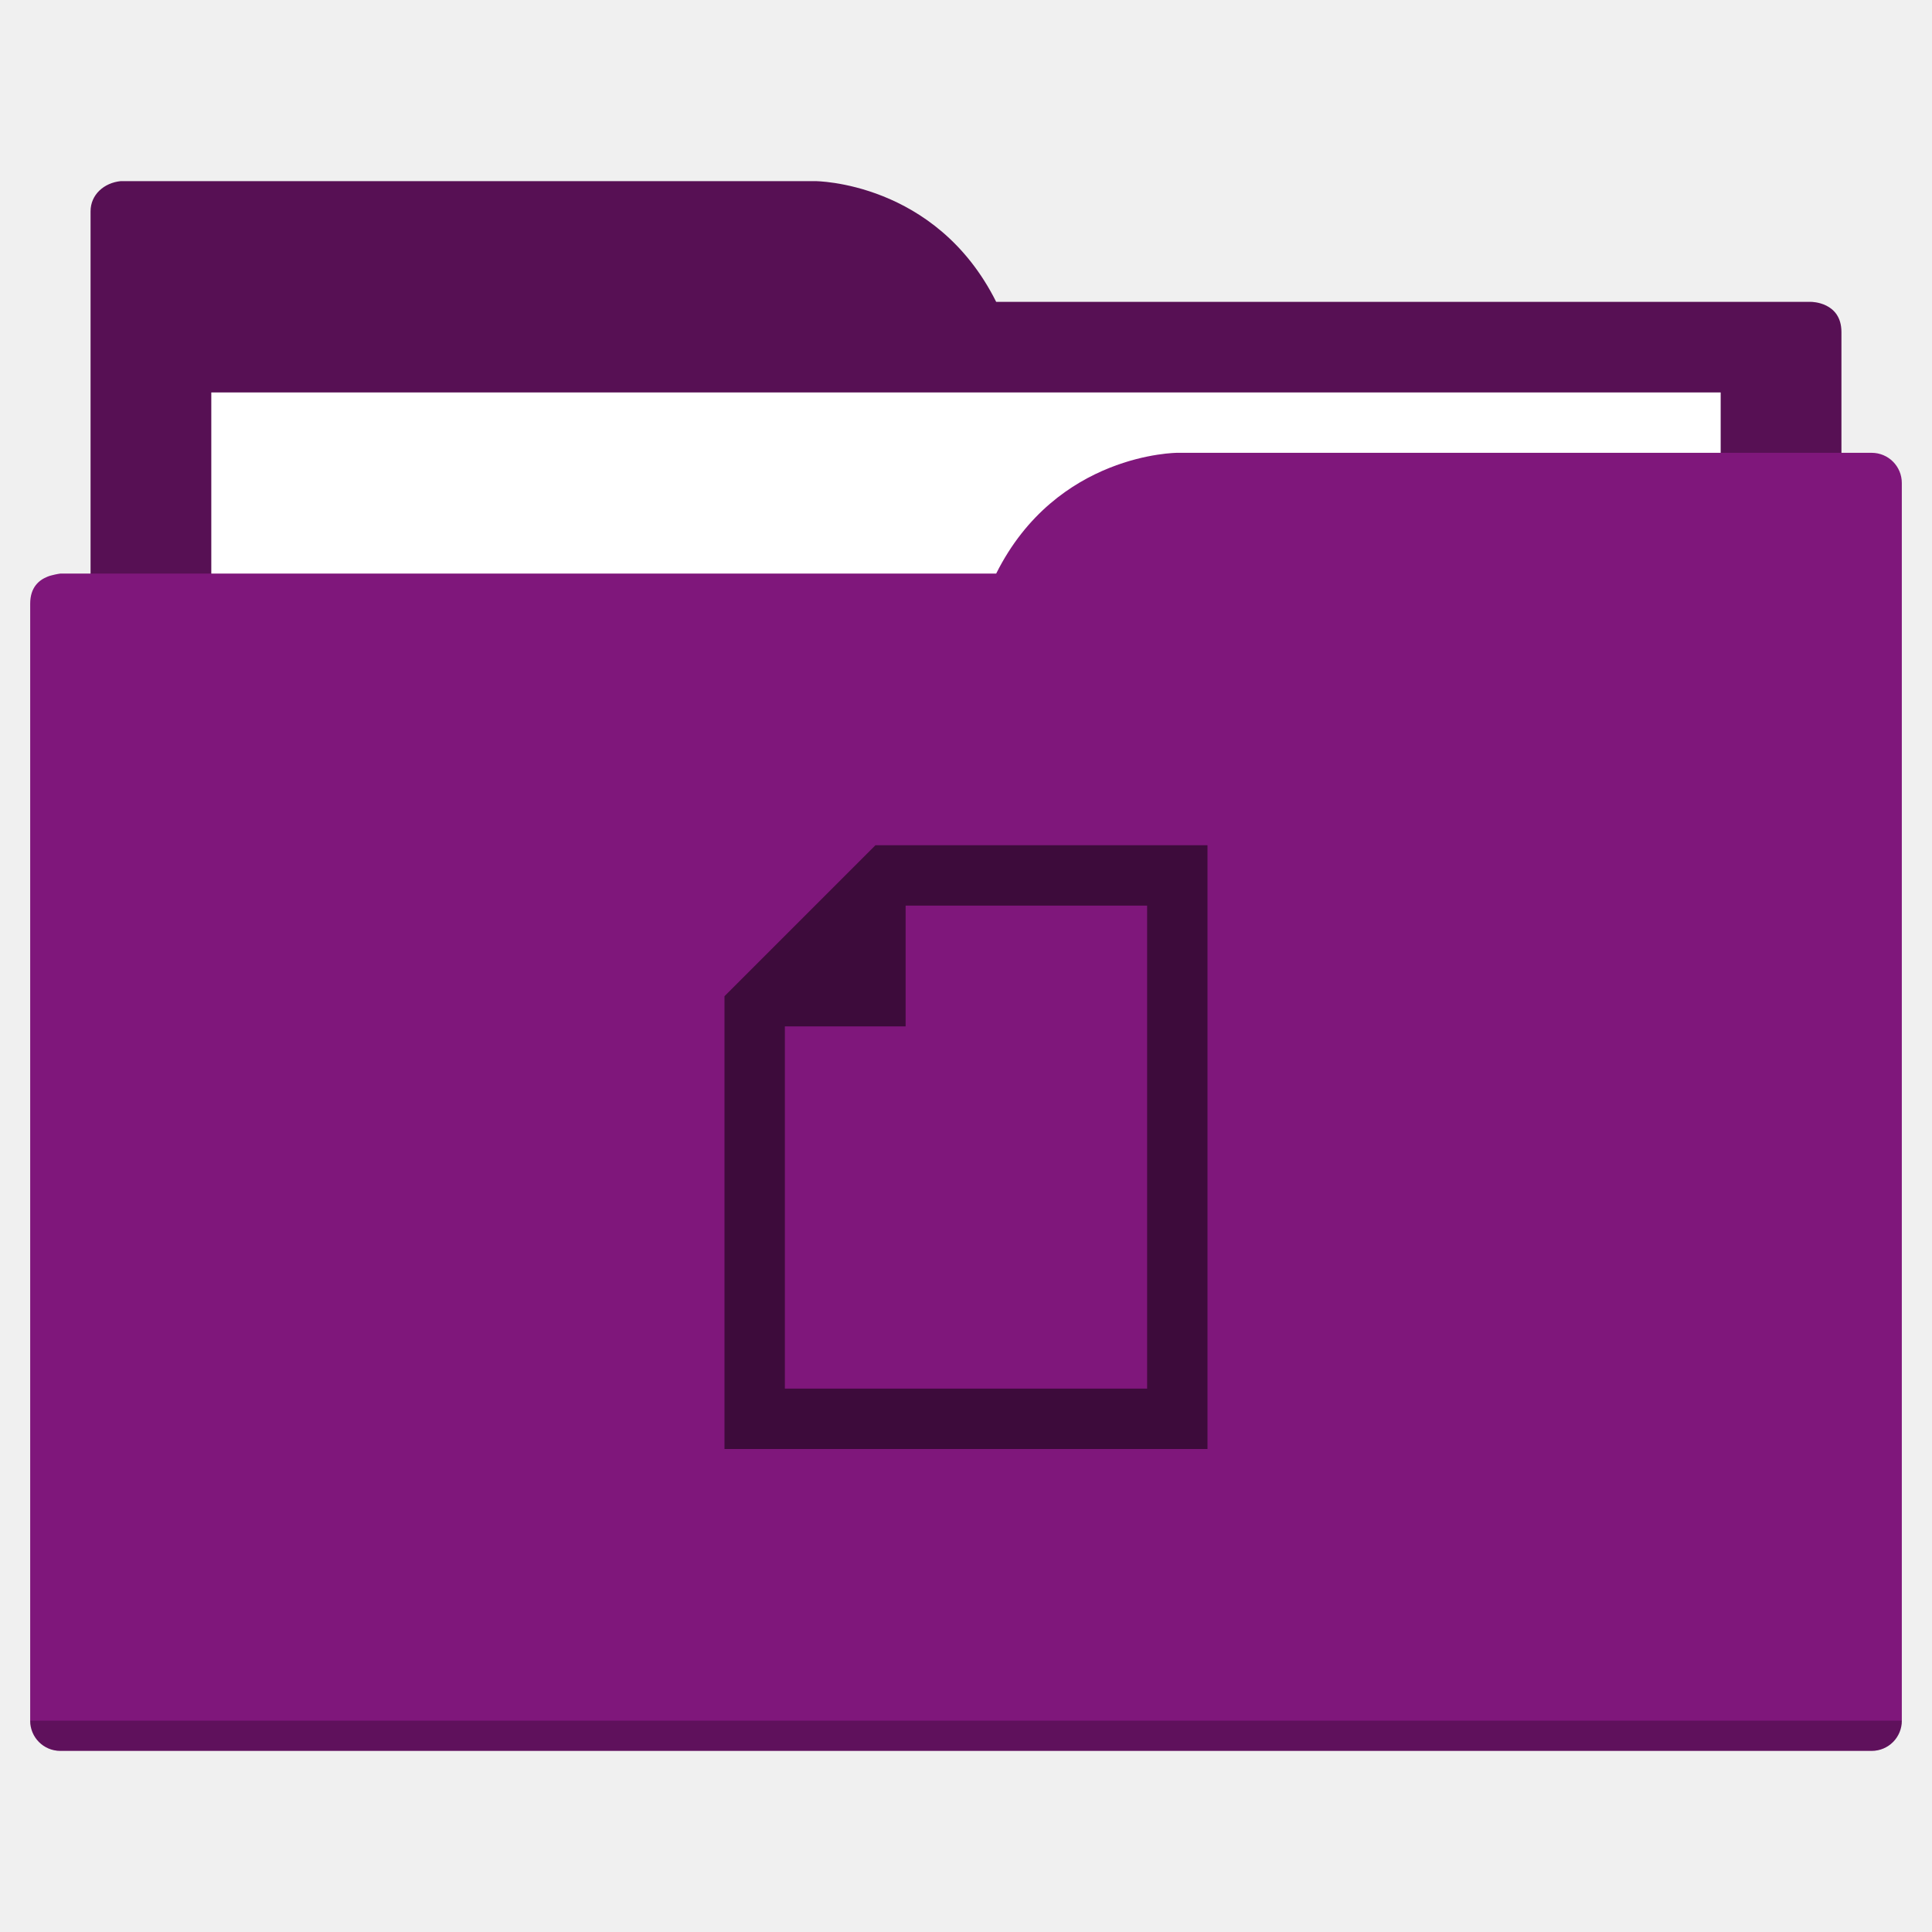
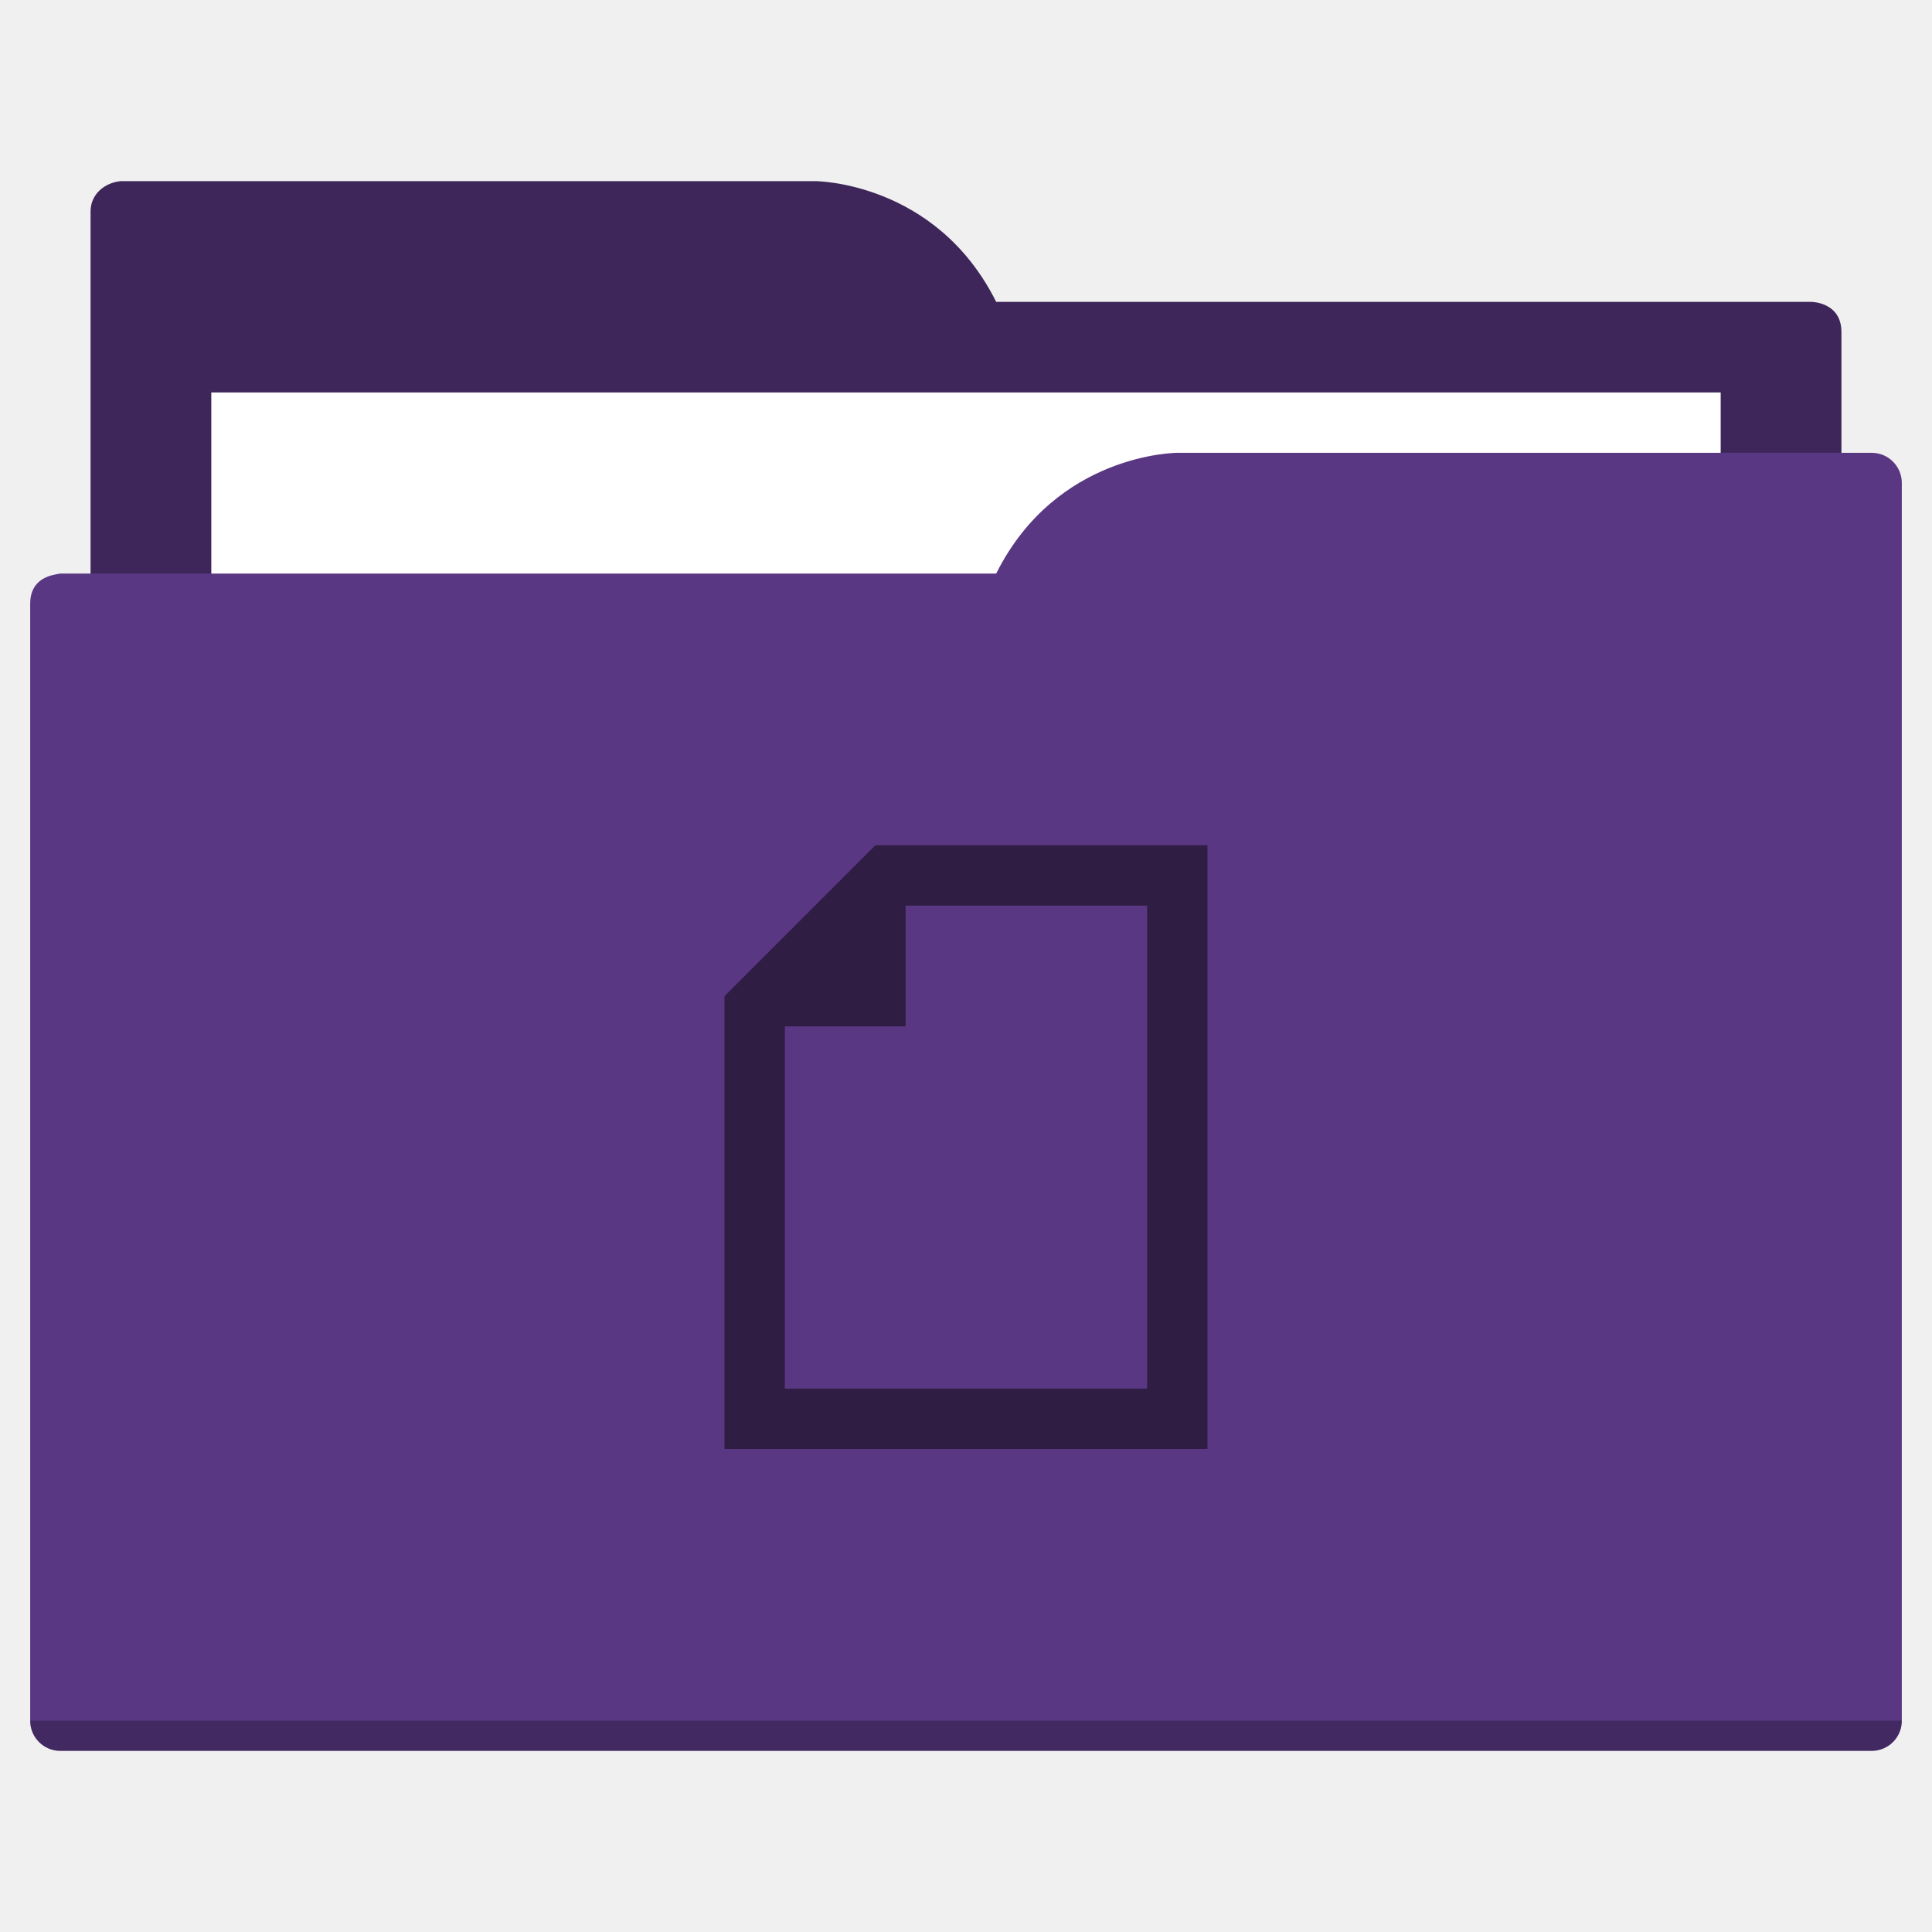
<svg xmlns="http://www.w3.org/2000/svg" width="64" height="64" id="svg5453" version="1.1" viewBox="0 0 64 64">
  <defs id="defs5455">
    </defs>
  <g id="layer1" transform="translate(-384.5714,-483.798)">
-     <path style="fill:#571054;fill-opacity:1;fill-rule:evenodd;stroke:none;stroke-width:1px;stroke-linecap:butt;stroke-linejoin:miter;stroke-opacity:1" d="M 4 6 C 3.449 6.055 3 6.446 3 7 L 3 9 L 3 49 L 61 49 L 61 14 L 61 13 L 61 11 C 61 10 60 10 60 10 L 58 10 L 37 10 L 33 10 C 31 6 27 6 27 6 L 5 6 L 4 6 z " transform="translate(384.5714,483.798)" id="folderTab" />
+     <path style="fill:#3e265a;fill-opacity:1;fill-rule:evenodd;stroke:none;stroke-width:1px;stroke-linecap:butt;stroke-linejoin:miter;stroke-opacity:1" d="M 4 6 C 3.449 6.055 3 6.446 3 7 L 3 9 L 3 49 L 61 49 L 61 14 L 61 13 L 61 11 C 61 10 60 10 60 10 L 58 10 L 37 10 L 33 10 C 31 6 27 6 27 6 L 5 6 L 4 6 z " transform="translate(384.5714,483.798)" id="folderTab" />
    <path style="color:#000000;text-decoration:none;text-decoration-line:none;text-decoration-style:solid;text-decoration-color:#000000;white-space:normal;clip-rule:nonzero;display:inline;overflow:visible;visibility:visible;opacity:1;isolation:auto;mix-blend-mode:normal;color-interpolation:sRGB;color-interpolation-filters:linearRGB;solid-color:#000000;solid-opacity:1;fill:#ffffff;fill-opacity:1;fill-rule:nonzero;stroke:none;stroke-width:1;stroke-linecap:butt;stroke-linejoin:miter;stroke-miterlimit:4;stroke-dasharray:none;stroke-dashoffset:0;stroke-opacity:1;color-rendering:auto;image-rendering:auto;shape-rendering:auto;text-rendering:auto;enable-background:accumulate" d="m 391.571,496.798 50,0 0,32 -50,0 z" id="folderPaper" />
-     <path style="fill:#7f177b;fill-opacity:1;fill-rule:evenodd;stroke:none;stroke-width:1px;stroke-linecap:butt;stroke-linejoin:miter;stroke-opacity:1" d="M 39 15 C 39 15 35 15 33 19 L 29 19 L 4 19 L 2 19 C 2 19 1.868 19.017 1.711 19.059 C 1.665 19.073 1.619 19.081 1.576 19.102 C 1.302 19.211 1 19.445 1 20 L 1 22 L 1 23 L 1 57 C 1 57.554 1.446 58 2 58 L 62 58 C 62.554 58 63 57.554 63 57 L 63 18 L 63 16 C 63 15.446 62.554 15 62 15 L 61 15 L 39 15 z " transform="translate(384.5714,483.798)" id="folderFront" />
+     <path style="fill:#5a3783;fill-opacity:1;fill-rule:evenodd;stroke:none;stroke-width:1px;stroke-linecap:butt;stroke-linejoin:miter;stroke-opacity:1" d="M 39 15 C 39 15 35 15 33 19 L 29 19 L 4 19 L 2 19 C 2 19 1.868 19.017 1.711 19.059 C 1.665 19.073 1.619 19.081 1.576 19.102 C 1.302 19.211 1 19.445 1 20 L 1 22 L 1 23 L 1 57 C 1 57.554 1.446 58 2 58 L 62 58 C 62.554 58 63 57.554 63 57 L 63 18 L 63 16 C 63 15.446 62.554 15 62 15 L 61 15 L 39 15 z " transform="translate(384.5714,483.798)" id="folderFront" />
    <path style="opacity:0.25;fill:#000000;fill-opacity:1;stroke:none" d="m 385.571,540.798 c 0,0.554 0.446,1 1,1 l 60,0 c 0.554,0 1,-0.446 1,-1 z" id="folderShadow" />
-     <path style="color:#000000;clip-rule:nonzero;display:inline;overflow:visible;visibility:visible;opacity:1;isolation:auto;mix-blend-mode:normal;color-interpolation:sRGB;color-interpolation-filters:linearRGB;solid-color:#000000;solid-opacity:1;fill:#3d0b3b;fill-opacity:1;fill-rule:nonzero;stroke:none;stroke-width:1;stroke-linecap:butt;stroke-linejoin:miter;stroke-miterlimit:4;stroke-dasharray:none;stroke-dashoffset:0;stroke-opacity:1;color-rendering:auto;image-rendering:auto;shape-rendering:auto;text-rendering:auto;enable-background:accumulate" d="m 424.571,531.798 0,-20 -8,0 -2,0 -1,0 -5,5 0,1 0,2 0,12 16,0 z m -2,-2 -12,0 0,-10 0,-2 4,0 0,-4 2,0 6,0 0,16 z" id="folderGlyph" />
-     <rect style="color:#000000;clip-rule:nonzero;display:inline;overflow:visible;visibility:visible;opacity:1;isolation:auto;mix-blend-mode:normal;color-interpolation:sRGB;color-interpolation-filters:linearRGB;solid-color:#000000;solid-opacity:1;fill:#571054;fill-opacity:1;fill-rule:nonzero;stroke:none;stroke-width:1;stroke-linecap:butt;stroke-linejoin:miter;stroke-miterlimit:4;stroke-dasharray:none;stroke-dashoffset:0;stroke-opacity:1;color-rendering:auto;image-rendering:auto;shape-rendering:auto;text-rendering:auto;enable-background:accumulate" id="rect4157" width="5" height="5" x="377.571" y="483.798" />
-     <rect style="color:#000000;clip-rule:nonzero;display:inline;overflow:visible;visibility:visible;opacity:1;isolation:auto;mix-blend-mode:normal;color-interpolation:sRGB;color-interpolation-filters:linearRGB;solid-color:#000000;solid-opacity:1;fill:#7f177b;fill-opacity:1;fill-rule:nonzero;stroke:none;stroke-width:1;stroke-linecap:butt;stroke-linejoin:miter;stroke-miterlimit:4;stroke-dasharray:none;stroke-dashoffset:0;stroke-opacity:1;color-rendering:auto;image-rendering:auto;shape-rendering:auto;text-rendering:auto;enable-background:accumulate" id="rect4157-5" width="5" height="5" x="377.571" y="491.798" />
-     <rect style="color:#000000;clip-rule:nonzero;display:inline;overflow:visible;visibility:visible;opacity:1;isolation:auto;mix-blend-mode:normal;color-interpolation:sRGB;color-interpolation-filters:linearRGB;solid-color:#000000;solid-opacity:1;fill:#3d0b3b;fill-opacity:1;fill-rule:nonzero;stroke:none;stroke-width:1;stroke-linecap:butt;stroke-linejoin:miter;stroke-miterlimit:4;stroke-dasharray:none;stroke-dashoffset:0;stroke-opacity:1;color-rendering:auto;image-rendering:auto;shape-rendering:auto;text-rendering:auto;enable-background:accumulate" id="rect4157-8" width="5" height="5" x="377.571" y="499.798" />
+     <path style="color:#000000;clip-rule:nonzero;display:inline;overflow:visible;visibility:visible;opacity:1;isolation:auto;mix-blend-mode:normal;color-interpolation:sRGB;color-interpolation-filters:linearRGB;solid-color:#000000;solid-opacity:1;fill:#2f1d44;fill-opacity:1;fill-rule:nonzero;stroke:none;stroke-width:1;stroke-linecap:butt;stroke-linejoin:miter;stroke-miterlimit:4;stroke-dasharray:none;stroke-dashoffset:0;stroke-opacity:1;color-rendering:auto;image-rendering:auto;shape-rendering:auto;text-rendering:auto;enable-background:accumulate" d="m 424.571,531.798 0,-20 -8,0 -2,0 -1,0 -5,5 0,1 0,2 0,12 16,0 z m -2,-2 -12,0 0,-10 0,-2 4,0 0,-4 2,0 6,0 0,16 z" id="folderGlyph" />
+     <rect style="color:#000000;clip-rule:nonzero;display:inline;overflow:visible;visibility:visible;opacity:1;isolation:auto;mix-blend-mode:normal;color-interpolation:sRGB;color-interpolation-filters:linearRGB;solid-color:#000000;solid-opacity:1;fill:#3e265a;fill-opacity:1;fill-rule:nonzero;stroke:none;stroke-width:1;stroke-linecap:butt;stroke-linejoin:miter;stroke-miterlimit:4;stroke-dasharray:none;stroke-dashoffset:0;stroke-opacity:1;color-rendering:auto;image-rendering:auto;shape-rendering:auto;text-rendering:auto;enable-background:accumulate" id="rect4157" width="5" height="5" x="377.571" y="483.798" />
+     <rect style="color:#000000;clip-rule:nonzero;display:inline;overflow:visible;visibility:visible;opacity:1;isolation:auto;mix-blend-mode:normal;color-interpolation:sRGB;color-interpolation-filters:linearRGB;solid-color:#000000;solid-opacity:1;fill:#5a3783;fill-opacity:1;fill-rule:nonzero;stroke:none;stroke-width:1;stroke-linecap:butt;stroke-linejoin:miter;stroke-miterlimit:4;stroke-dasharray:none;stroke-dashoffset:0;stroke-opacity:1;color-rendering:auto;image-rendering:auto;shape-rendering:auto;text-rendering:auto;enable-background:accumulate" id="rect4157-5" width="5" height="5" x="377.571" y="491.798" />
+     <rect style="color:#000000;clip-rule:nonzero;display:inline;overflow:visible;visibility:visible;opacity:1;isolation:auto;mix-blend-mode:normal;color-interpolation:sRGB;color-interpolation-filters:linearRGB;solid-color:#000000;solid-opacity:1;fill:#2f1d44;fill-opacity:1;fill-rule:nonzero;stroke:none;stroke-width:1;stroke-linecap:butt;stroke-linejoin:miter;stroke-miterlimit:4;stroke-dasharray:none;stroke-dashoffset:0;stroke-opacity:1;color-rendering:auto;image-rendering:auto;shape-rendering:auto;text-rendering:auto;enable-background:accumulate" id="rect4157-8" width="5" height="5" x="377.571" y="499.798" />
  </g>
</svg>
